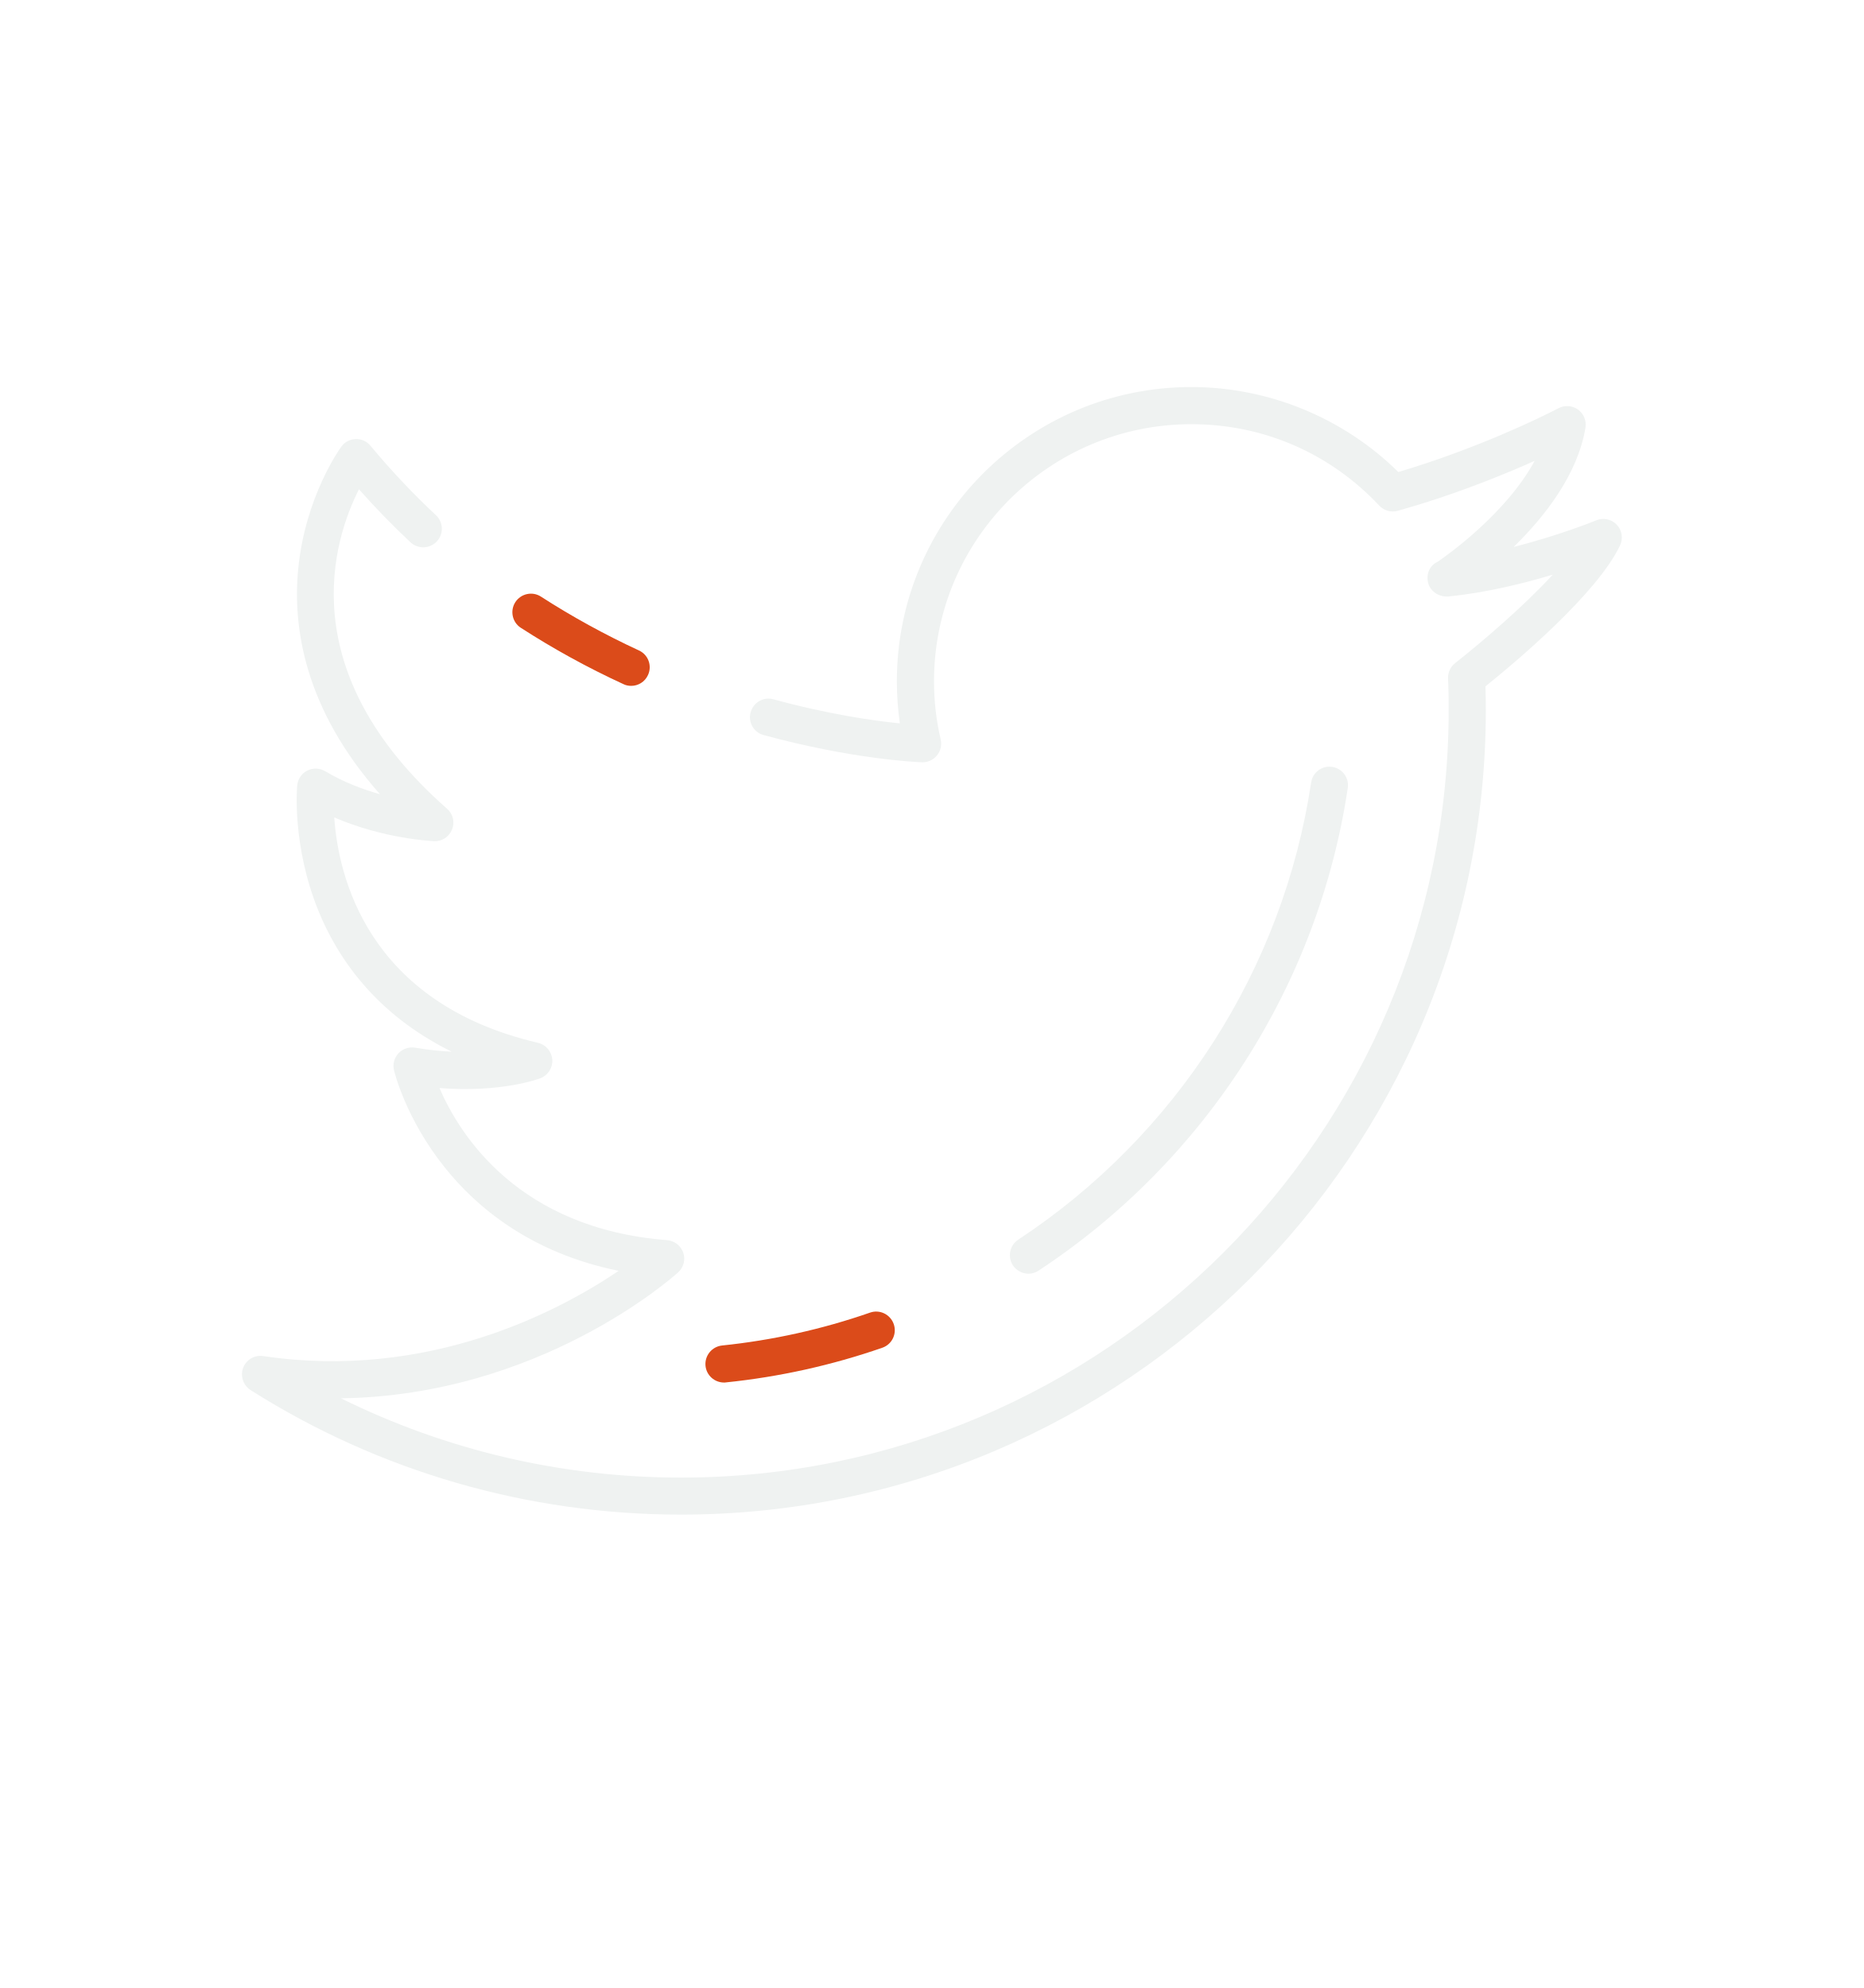
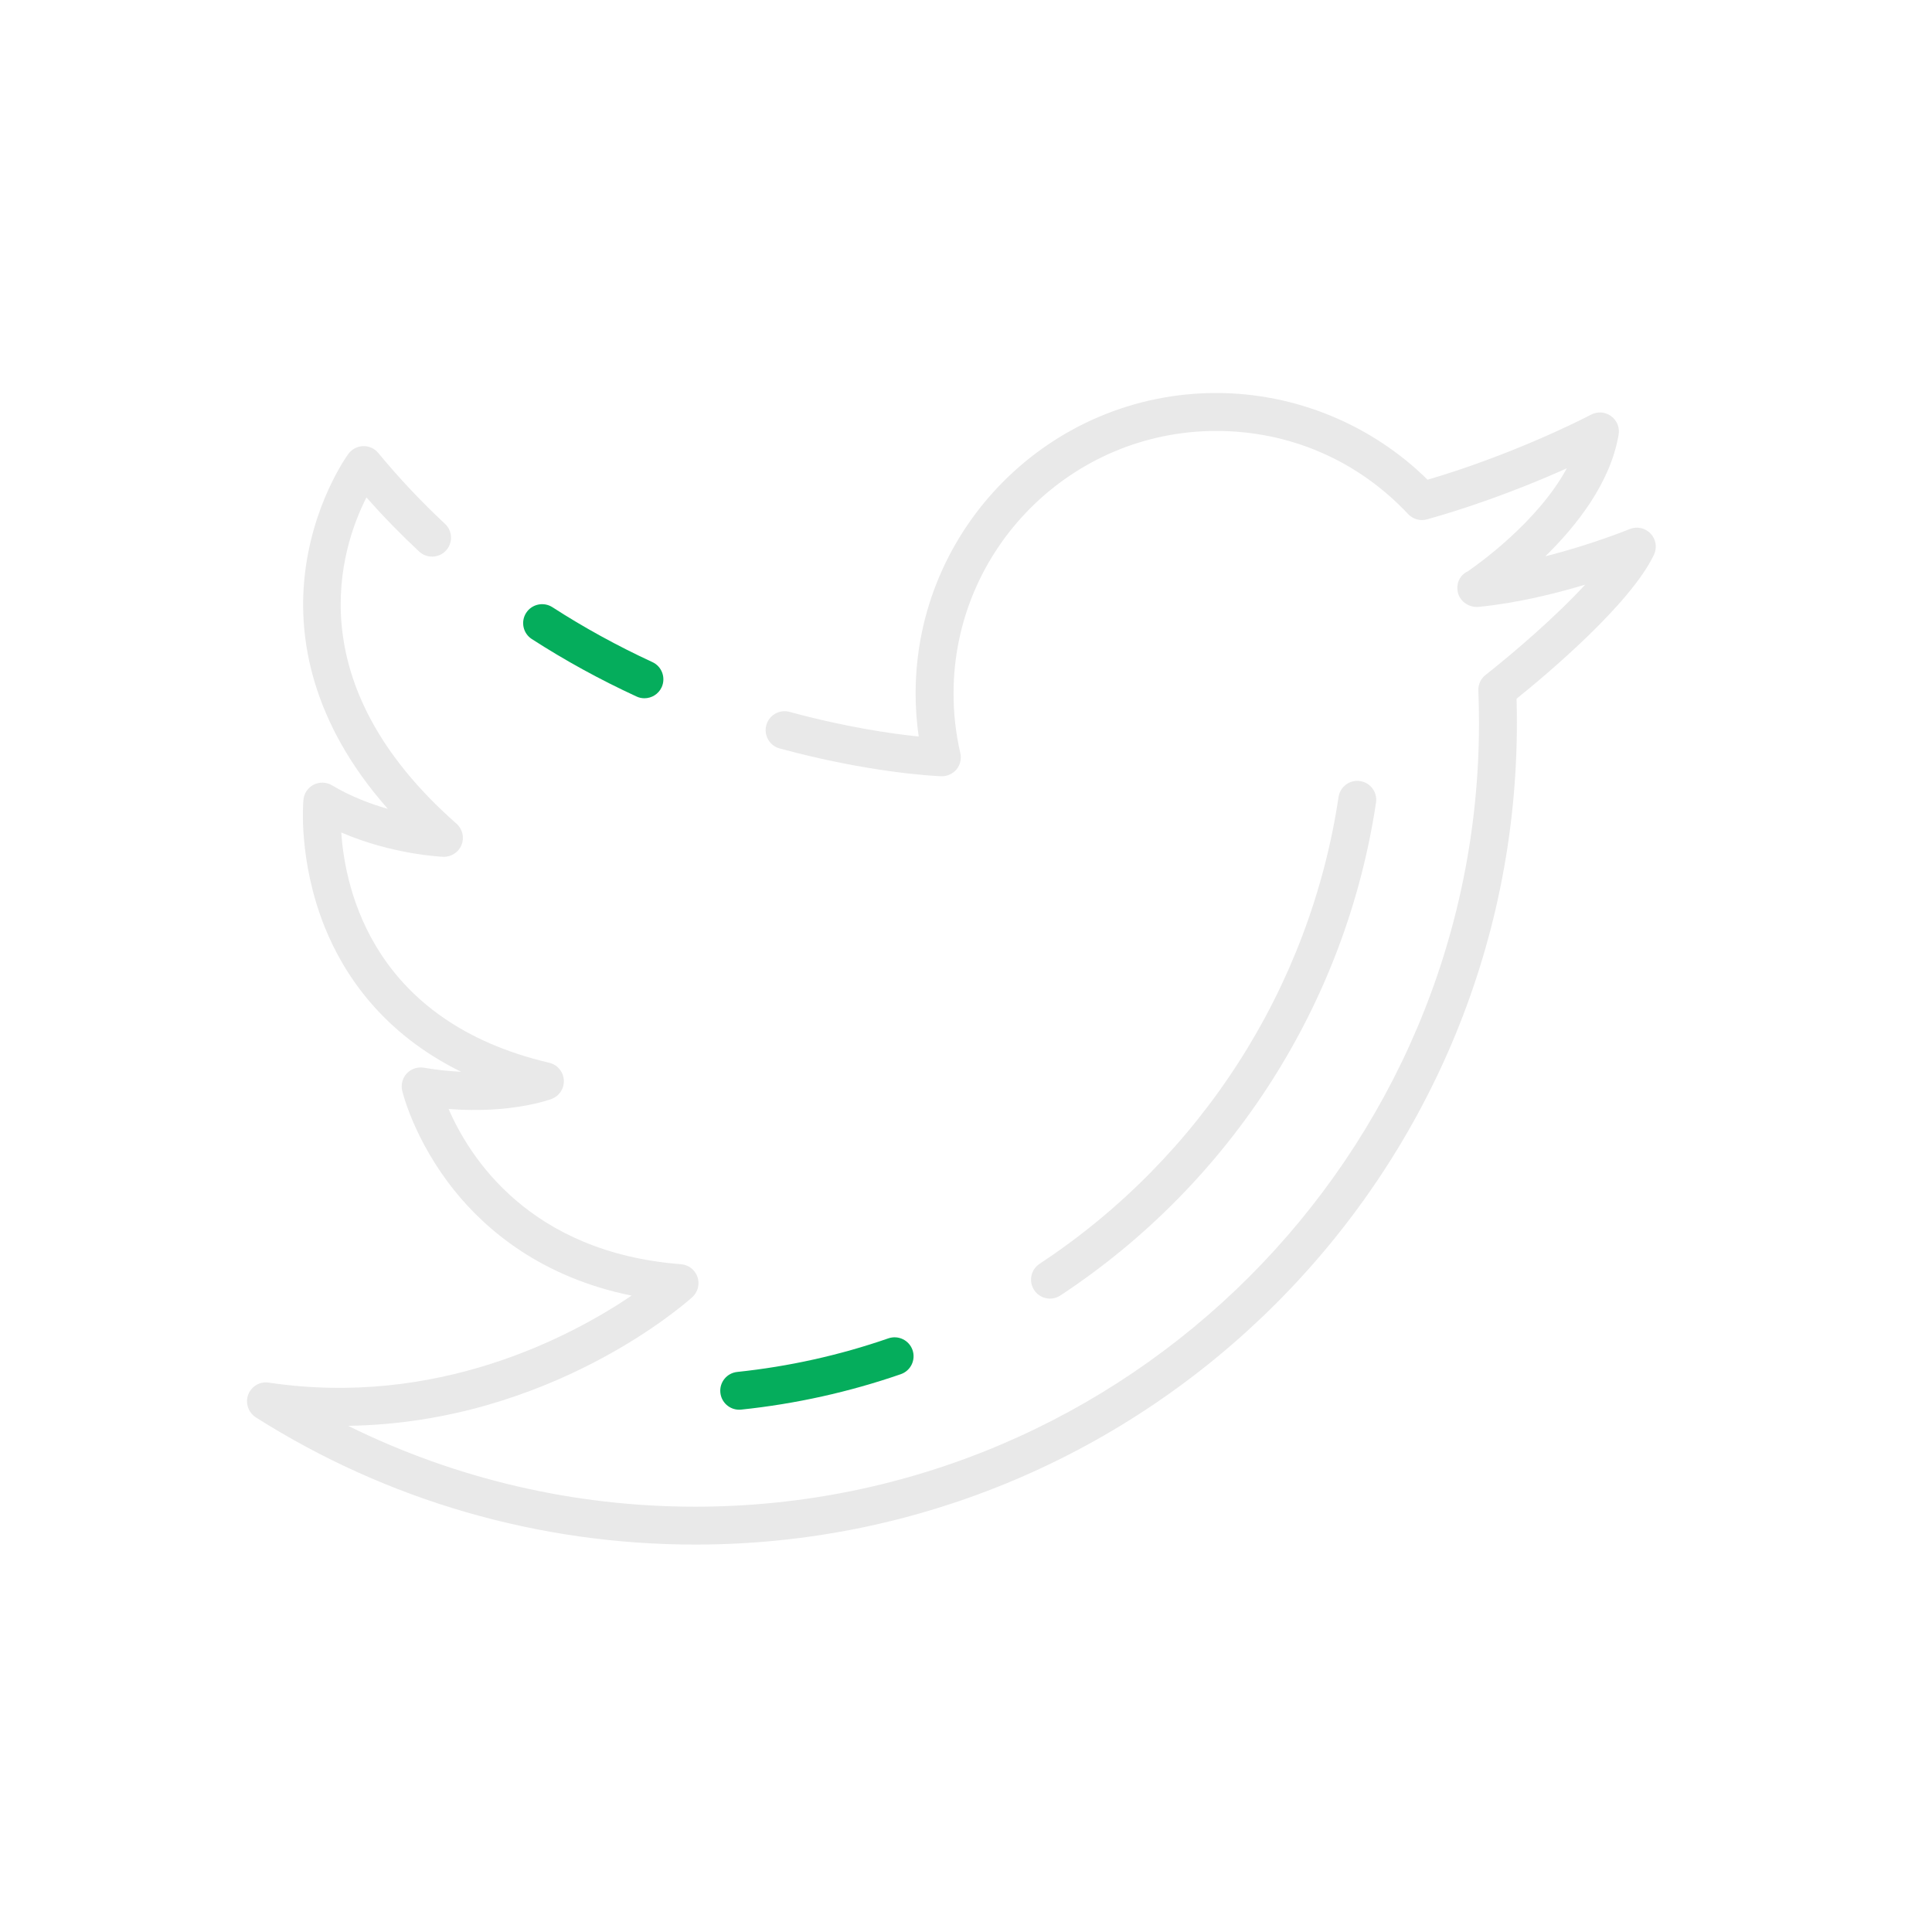
- <svg xmlns="http://www.w3.org/2000/svg" width="15" height="16" viewBox="0 0 15 16" fill="none">
-   <path d="M8.277 10.251C8.305 10.251 8.334 10.243 8.359 10.226C9.703 9.341 10.61 7.925 10.847 6.342C10.859 6.26 10.803 6.184 10.721 6.172C10.64 6.16 10.564 6.216 10.552 6.298C10.327 7.797 9.468 9.138 8.195 9.977C8.126 10.022 8.107 10.115 8.152 10.184C8.181 10.227 8.228 10.251 8.277 10.251Z" fill="#EFF2F1" />
-   <path d="M5.827 11.127C5.832 11.127 5.837 11.127 5.842 11.126C6.271 11.082 6.695 10.988 7.101 10.847C7.179 10.82 7.22 10.735 7.193 10.657C7.166 10.579 7.081 10.537 7.003 10.564C6.618 10.698 6.217 10.787 5.811 10.829C5.729 10.838 5.67 10.911 5.678 10.993C5.686 11.07 5.751 11.127 5.827 11.127Z" fill="#DB4B1A" />
-   <path d="M5.017 5.506C5.037 5.516 5.059 5.52 5.08 5.52C5.136 5.52 5.19 5.488 5.215 5.433C5.25 5.358 5.217 5.269 5.142 5.235C4.868 5.108 4.602 4.962 4.354 4.802C4.285 4.757 4.192 4.777 4.147 4.847C4.103 4.916 4.123 5.009 4.192 5.053C4.452 5.221 4.73 5.374 5.017 5.506Z" fill="#DB4B1A" />
-   <path d="M7.218 5.483C7.218 5.597 7.226 5.71 7.242 5.822C7.034 5.801 6.671 5.75 6.224 5.628C6.145 5.606 6.063 5.653 6.041 5.733C6.019 5.813 6.066 5.895 6.146 5.916C6.85 6.108 7.363 6.133 7.419 6.135C7.465 6.137 7.51 6.117 7.54 6.081C7.57 6.045 7.581 5.998 7.571 5.952C7.535 5.8 7.517 5.642 7.517 5.483C7.517 4.342 8.446 3.414 9.588 3.414C10.167 3.414 10.704 3.647 11.1 4.069C11.138 4.11 11.196 4.126 11.25 4.111C11.356 4.081 11.465 4.048 11.582 4.009C11.893 3.905 12.159 3.795 12.351 3.709C12.122 4.133 11.647 4.469 11.571 4.521C11.509 4.549 11.478 4.615 11.492 4.683C11.505 4.753 11.572 4.801 11.643 4.801C11.648 4.801 11.652 4.801 11.657 4.801C11.659 4.8 11.66 4.8 11.662 4.8C11.961 4.77 12.261 4.696 12.497 4.625C12.256 4.886 11.925 5.168 11.711 5.337C11.673 5.367 11.652 5.413 11.654 5.46C11.658 5.544 11.659 5.63 11.659 5.715C11.659 9.121 8.887 11.892 5.48 11.892C4.525 11.892 3.591 11.673 2.744 11.254C4.34 11.232 5.407 10.286 5.457 10.241C5.502 10.201 5.518 10.138 5.499 10.082C5.479 10.025 5.428 9.986 5.369 9.981C4.173 9.888 3.7 9.135 3.537 8.757C4.029 8.796 4.334 8.684 4.349 8.678C4.41 8.655 4.449 8.594 4.445 8.529C4.44 8.463 4.394 8.408 4.33 8.393C2.95 8.07 2.722 7.043 2.69 6.579C3.092 6.752 3.475 6.769 3.494 6.77C3.557 6.773 3.615 6.735 3.638 6.676C3.662 6.618 3.646 6.55 3.598 6.509C2.339 5.401 2.685 4.34 2.889 3.938C3.021 4.087 3.16 4.23 3.304 4.365C3.365 4.421 3.459 4.418 3.516 4.357C3.572 4.297 3.569 4.202 3.508 4.146C3.322 3.972 3.145 3.784 2.982 3.588C2.953 3.552 2.909 3.532 2.863 3.534C2.817 3.535 2.774 3.557 2.747 3.595C2.735 3.611 2.457 3.997 2.4 4.579C2.355 5.039 2.445 5.7 3.058 6.392C2.919 6.353 2.763 6.294 2.617 6.207C2.573 6.181 2.519 6.179 2.473 6.202C2.427 6.225 2.397 6.27 2.392 6.321C2.39 6.341 2.35 6.802 2.56 7.324C2.711 7.699 3.017 8.16 3.635 8.464C3.545 8.46 3.447 8.45 3.341 8.432C3.292 8.424 3.241 8.441 3.207 8.477C3.173 8.514 3.159 8.565 3.171 8.614C3.175 8.63 3.266 9.006 3.581 9.398C3.83 9.71 4.267 10.084 4.979 10.228C4.502 10.551 3.448 11.112 2.118 10.914C2.04 10.902 1.966 10.954 1.95 11.032C1.938 11.096 1.967 11.158 2.02 11.19C3.054 11.844 4.25 12.19 5.48 12.19C9.052 12.19 11.958 9.285 11.958 5.715C11.958 5.651 11.957 5.588 11.955 5.524C12.193 5.333 12.853 4.78 13.038 4.39C13.065 4.334 13.054 4.268 13.012 4.223C12.969 4.178 12.903 4.164 12.846 4.188C12.842 4.19 12.553 4.308 12.182 4.402C12.43 4.16 12.697 3.821 12.76 3.442C12.769 3.386 12.746 3.33 12.7 3.296C12.653 3.263 12.592 3.259 12.542 3.286C12.538 3.288 12.095 3.522 11.488 3.725C11.406 3.752 11.329 3.777 11.254 3.799C10.812 3.363 10.21 3.115 9.588 3.115C8.281 3.115 7.218 4.178 7.218 5.483Z" fill="#EFF2F1" />
+ <svg xmlns="http://www.w3.org/2000/svg" width="36" height="36" viewBox="0 0 36 36" fill="none">
+   <path d="M19.565 24.198C19.632 24.198 19.7 24.179 19.759 24.139C22.936 22.046 25.079 18.699 25.64 14.955C25.669 14.762 25.536 14.583 25.343 14.554C25.151 14.525 24.971 14.658 24.942 14.851C24.411 18.396 22.38 21.567 19.371 23.549C19.208 23.657 19.163 23.876 19.27 24.039C19.338 24.142 19.451 24.198 19.565 24.198Z" fill="#E9E9E9" />
+   <path d="M13.774 26.268C13.786 26.268 13.798 26.267 13.811 26.266C14.825 26.16 15.825 25.938 16.785 25.606C16.97 25.542 17.067 25.341 17.004 25.157C16.94 24.972 16.739 24.875 16.554 24.938C15.646 25.253 14.698 25.463 13.738 25.564C13.543 25.584 13.403 25.757 13.423 25.951C13.442 26.133 13.595 26.268 13.774 26.268Z" fill="#05AD5C" />
+   <path d="M11.86 12.978C11.908 13.001 11.958 13.011 12.008 13.011C12.141 13.011 12.269 12.935 12.329 12.806C12.41 12.628 12.333 12.418 12.156 12.337C11.507 12.037 10.88 11.693 10.293 11.314C10.129 11.209 9.91 11.256 9.804 11.42C9.699 11.584 9.746 11.803 9.91 11.908C10.525 12.305 11.181 12.665 11.86 12.978Z" fill="#05AD5C" />
+   <path d="M17.061 12.923C17.061 13.191 17.081 13.46 17.119 13.724C16.626 13.674 15.769 13.552 14.713 13.265C14.524 13.213 14.33 13.325 14.279 13.513C14.228 13.701 14.339 13.895 14.527 13.946C16.191 14.399 17.403 14.459 17.536 14.464C17.645 14.468 17.752 14.422 17.823 14.337C17.893 14.252 17.919 14.139 17.894 14.031C17.81 13.671 17.768 13.298 17.768 12.923C17.768 10.225 19.964 8.03 22.664 8.03C24.033 8.03 25.302 8.58 26.238 9.579C26.328 9.675 26.464 9.713 26.591 9.677C26.843 9.607 27.1 9.528 27.376 9.436C28.11 9.191 28.74 8.931 29.195 8.726C28.653 9.729 27.529 10.524 27.35 10.646C27.203 10.714 27.131 10.87 27.163 11.03C27.196 11.195 27.352 11.31 27.521 11.31C27.532 11.31 27.543 11.309 27.555 11.308C27.558 11.308 27.562 11.308 27.565 11.307C28.273 11.236 28.981 11.062 29.538 10.894C28.969 11.51 28.189 12.177 27.681 12.577C27.592 12.647 27.542 12.755 27.547 12.868C27.555 13.067 27.559 13.269 27.559 13.469C27.559 21.523 21.007 28.075 12.953 28.075C10.695 28.075 8.487 27.557 6.486 26.568C10.257 26.514 12.78 24.279 12.899 24.172C13.004 24.077 13.042 23.929 12.997 23.796C12.951 23.662 12.831 23.568 12.69 23.557C9.864 23.338 8.745 21.557 8.359 20.664C9.523 20.756 10.244 20.49 10.278 20.477C10.424 20.422 10.516 20.279 10.506 20.123C10.495 19.968 10.385 19.838 10.234 19.803C6.974 19.04 6.433 16.61 6.359 15.512C7.309 15.922 8.213 15.963 8.258 15.965C8.407 15.971 8.545 15.882 8.6 15.743C8.656 15.605 8.618 15.446 8.505 15.347C5.528 12.728 6.346 10.218 6.828 9.269C7.139 9.621 7.468 9.958 7.81 10.277C7.953 10.41 8.177 10.402 8.309 10.26C8.442 10.117 8.435 9.894 8.292 9.761C7.851 9.35 7.433 8.906 7.049 8.441C6.98 8.357 6.875 8.309 6.767 8.313C6.658 8.316 6.556 8.369 6.492 8.457C6.464 8.495 5.806 9.407 5.672 10.784C5.565 11.871 5.78 13.436 7.227 15.072C6.898 14.979 6.532 14.84 6.186 14.633C6.082 14.571 5.953 14.567 5.845 14.621C5.737 14.677 5.665 14.783 5.654 14.904C5.649 14.95 5.555 16.04 6.051 17.275C6.408 18.161 7.13 19.252 8.592 19.971C8.379 19.961 8.147 19.938 7.897 19.895C7.78 19.876 7.661 19.916 7.58 20.002C7.499 20.089 7.467 20.21 7.495 20.325C7.503 20.363 7.72 21.251 8.464 22.18C9.054 22.916 10.085 23.801 11.769 24.142C10.641 24.904 8.151 26.232 5.007 25.763C4.821 25.735 4.646 25.858 4.609 26.043C4.58 26.193 4.65 26.34 4.774 26.415C7.218 27.963 10.046 28.781 12.954 28.781C21.396 28.781 28.265 21.912 28.265 13.469C28.265 13.32 28.263 13.169 28.259 13.02C28.821 12.567 30.38 11.259 30.819 10.337C30.882 10.205 30.857 10.048 30.756 9.942C30.655 9.836 30.5 9.803 30.365 9.859C30.355 9.863 29.672 10.144 28.795 10.366C29.38 9.795 30.011 8.993 30.161 8.096C30.183 7.964 30.128 7.83 30.018 7.752C29.909 7.673 29.765 7.664 29.646 7.727C29.636 7.732 28.59 8.286 27.153 8.766C26.96 8.829 26.778 8.887 26.601 8.939C25.557 7.91 24.134 7.323 22.664 7.323C19.575 7.323 17.061 9.835 17.061 12.923Z" fill="#E9E9E9" />
</svg>
